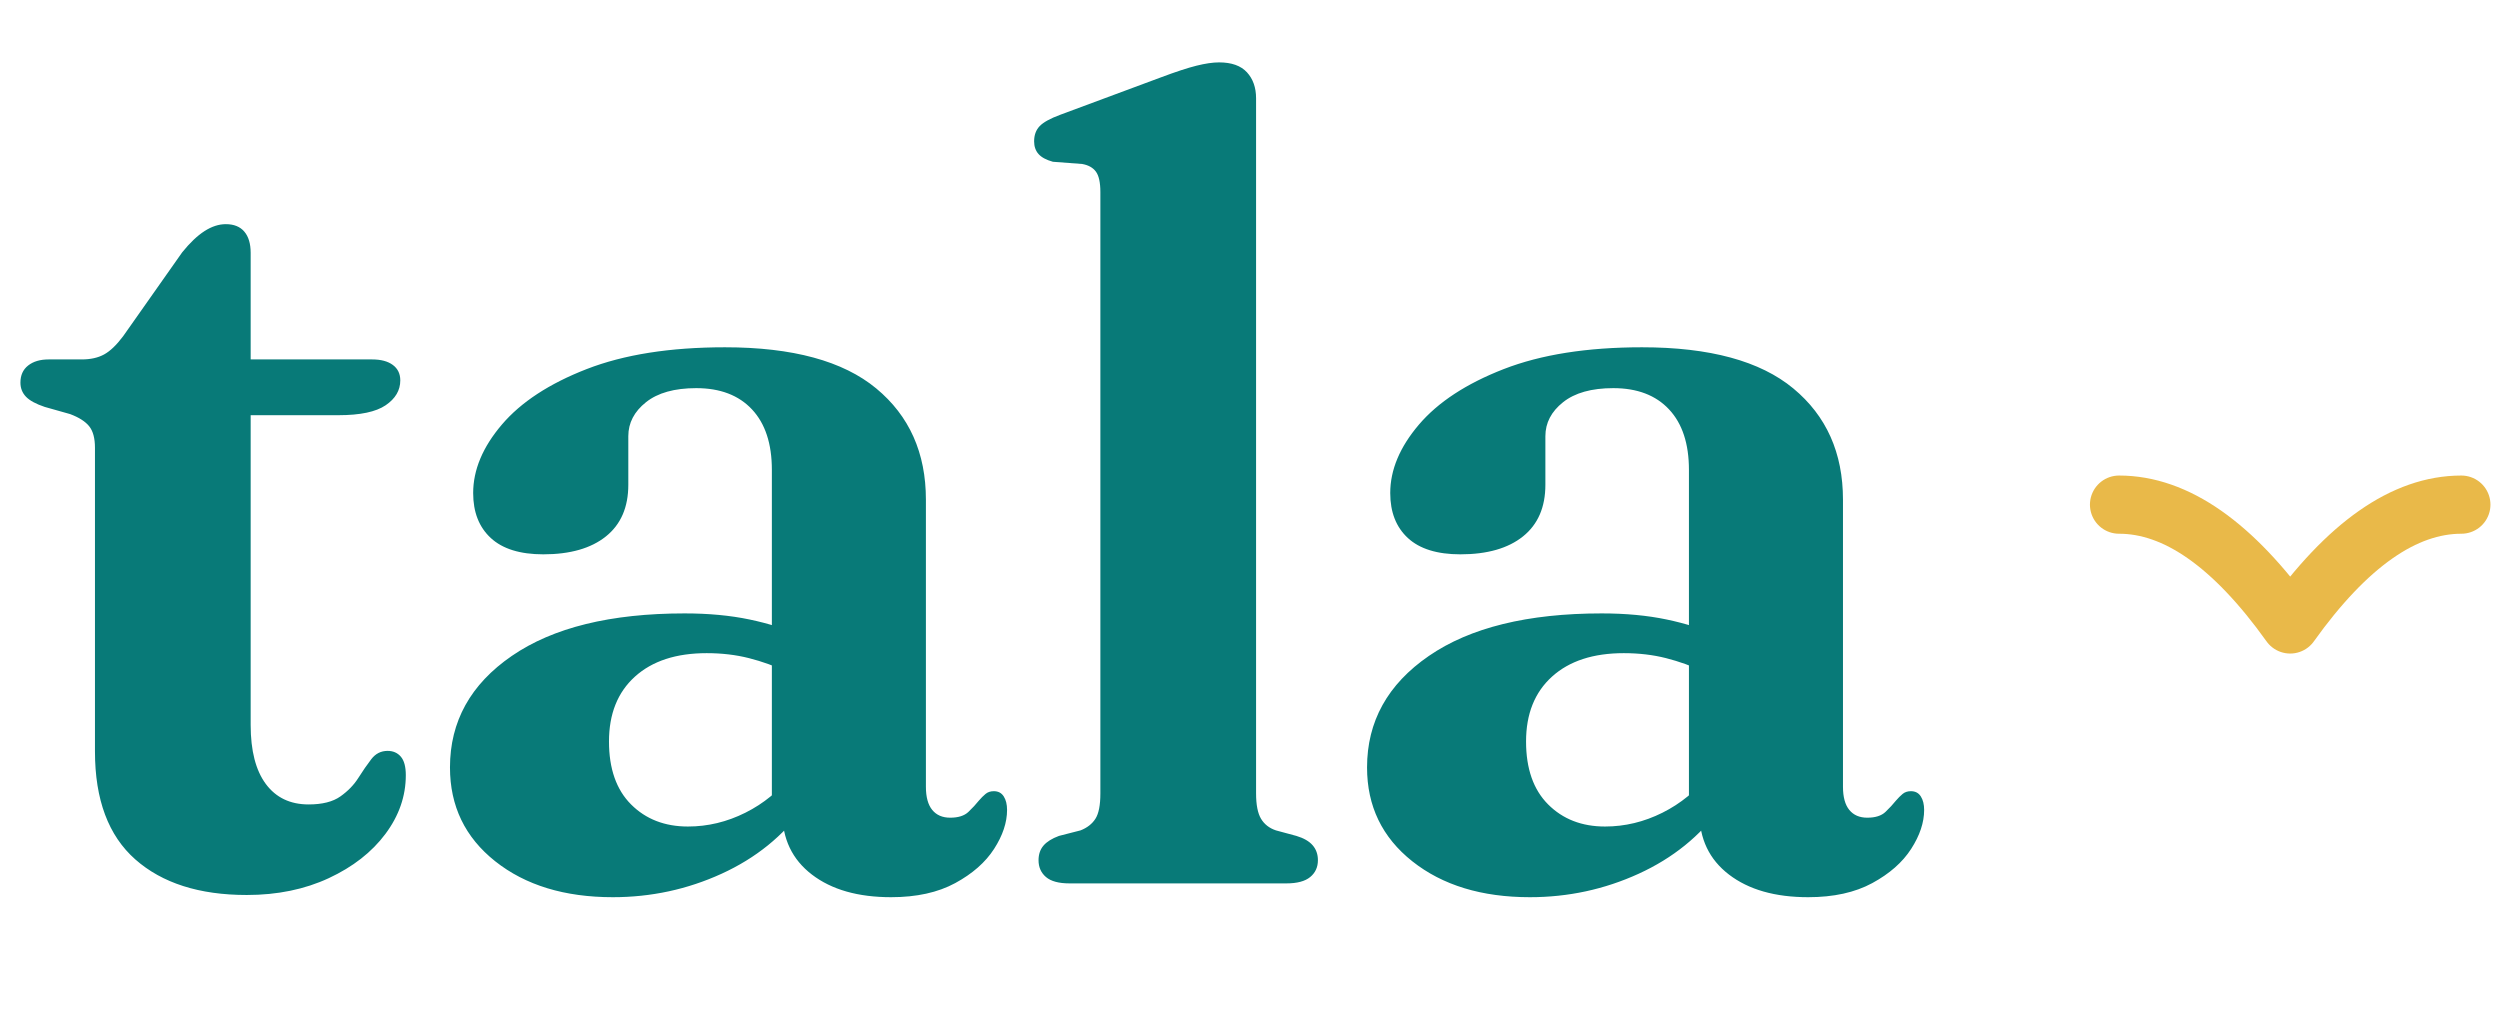
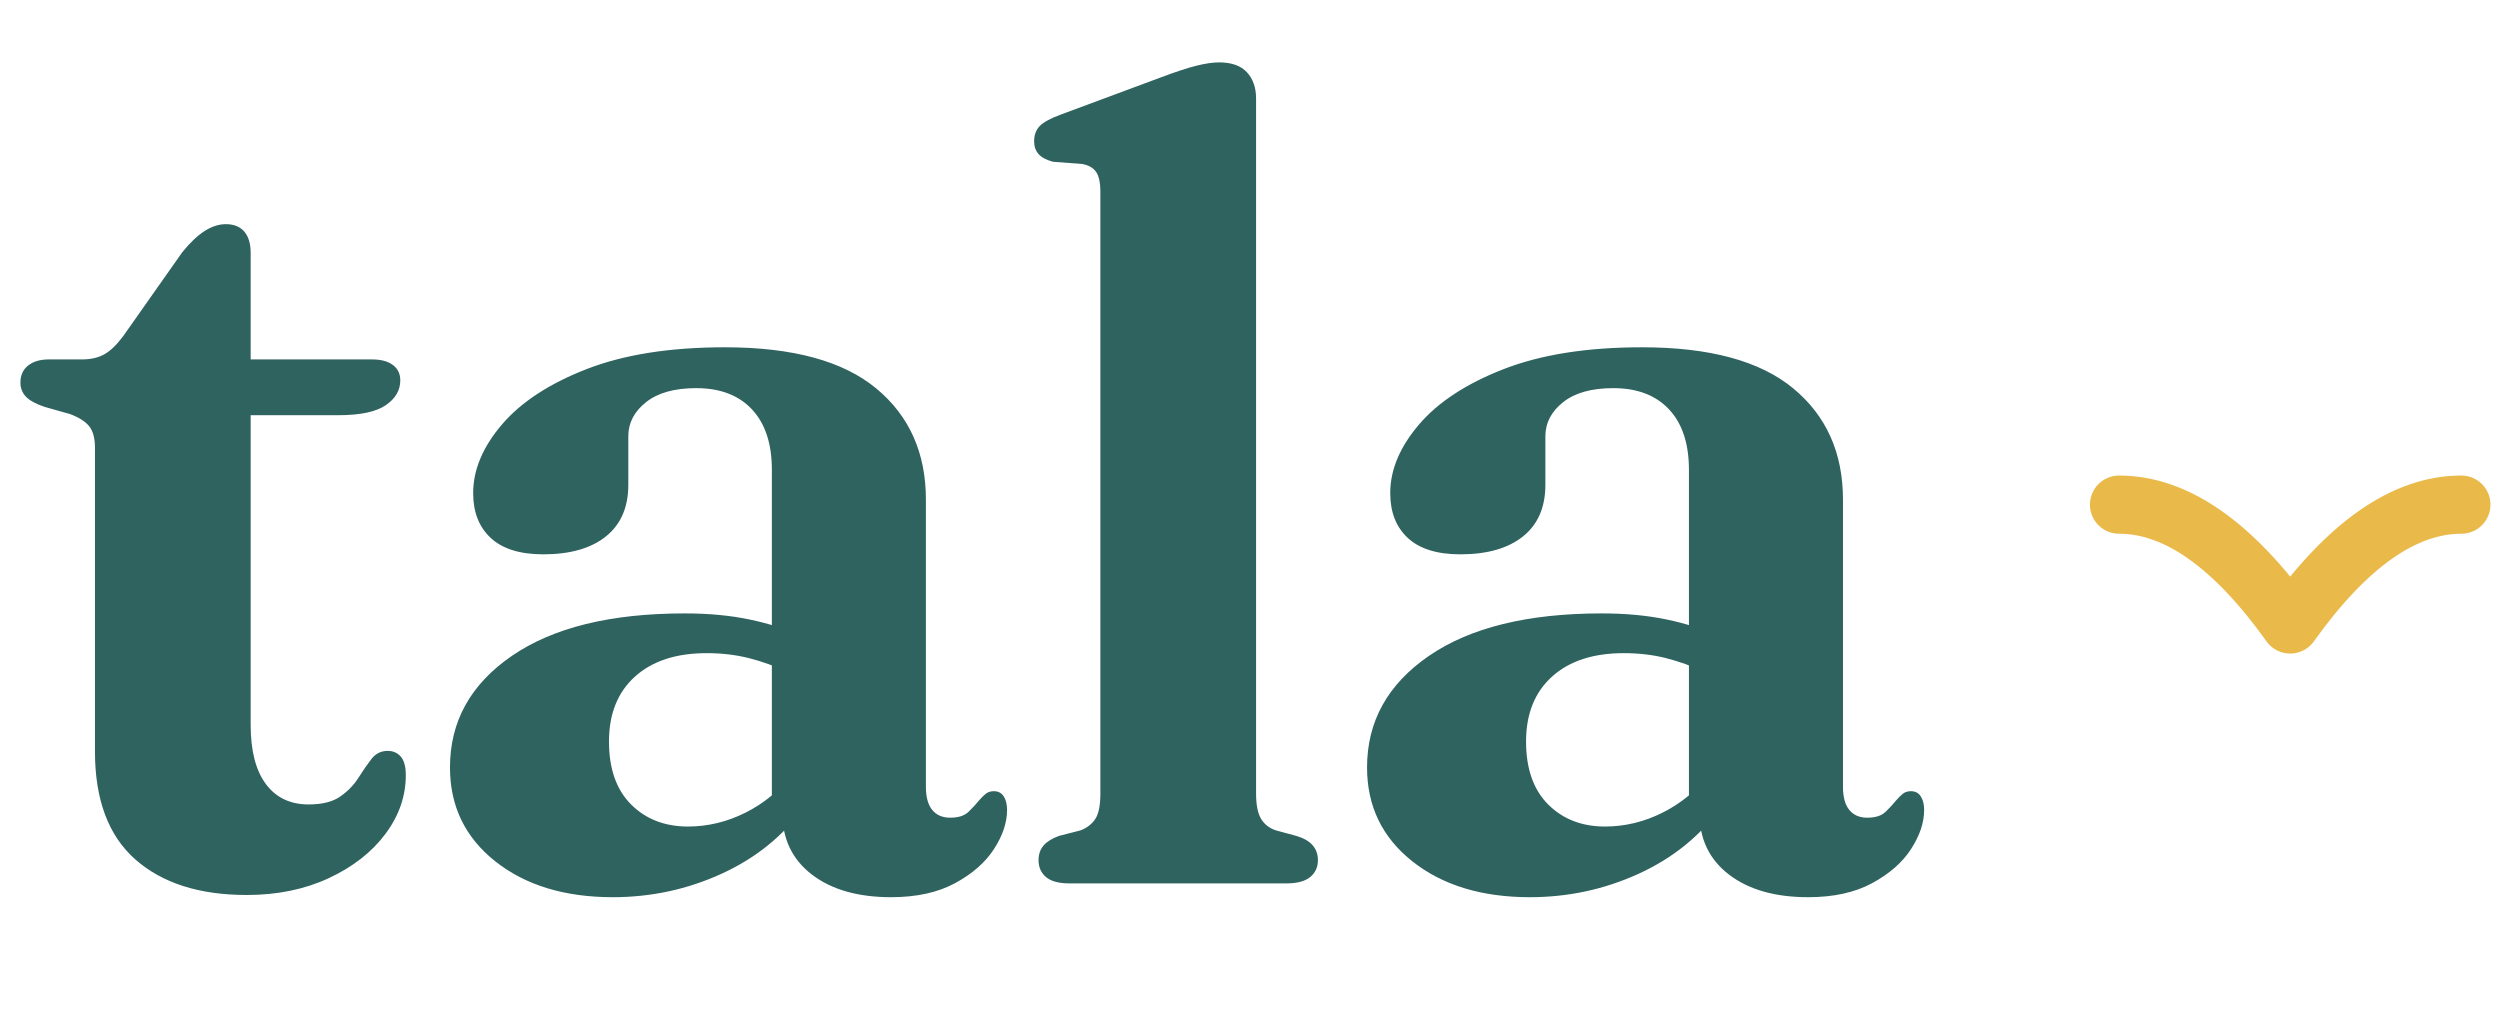
<svg xmlns="http://www.w3.org/2000/svg" viewBox="0 0 226.4 92">
-   <path d="M6.35 37.5 4.05 36.85Q2.85 36.45 2.35 35.925Q1.85 35.4 1.85 34.65Q1.85 33.65 2.55 33.1Q3.25 32.55 4.4 32.55H7.4Q8.6 32.55 9.425 32.1Q10.25 31.65 11.15 30.45L16.5 22.85Q17.55 21.55 18.525 20.925Q19.5 20.3 20.45 20.3Q21.55 20.3 22.125 20.975Q22.7 21.65 22.7 22.9V65.65Q22.7 69.15 24.075 71.0Q25.45 72.85 27.95 72.85Q29.8 72.85 30.825 72.125Q31.85 71.4 32.45 70.45Q33.05 69.5 33.625 68.75Q34.2 68.0 35.1 68.0Q35.85 68.0 36.3 68.525Q36.75 69.05 36.75 70.2Q36.75 73.05 34.9 75.525Q33.05 78.0 29.775 79.525Q26.5 81.05 22.35 81.05Q15.9 81.05 12.25 77.825Q8.6 74.6 8.6 68.05V40.55Q8.6 39.25 8.075 38.6Q7.55 37.95 6.35 37.5ZM17.1 37.6V32.55H33.7Q34.9 32.55 35.575 33.05Q36.25 33.55 36.25 34.45Q36.25 35.8 34.925 36.7Q33.6 37.6 30.65 37.6ZM70.85 73.6V72.55L69.9 72.3V42.55Q69.9 39.0 68.1 37.075Q66.3 35.15 63.05 35.15Q60.1 35.15 58.5 36.425Q56.9 37.7 56.9 39.5V43.9Q56.9 46.95 54.875 48.575Q52.85 50.2 49.2 50.2Q46.05 50.2 44.45 48.725Q42.85 47.25 42.85 44.65Q42.85 41.5 45.45 38.45Q48.05 35.4 53.125 33.425Q58.2 31.45 65.65 31.45Q74.85 31.45 79.35 35.175Q83.85 38.9 83.85 45.25V71.25Q83.85 72.65 84.425 73.35Q85.0 74.05 86.05 74.05Q87.15 74.05 87.7 73.525Q88.25 73.0 88.65 72.5Q88.95 72.15 89.25 71.9Q89.55 71.65 90.0 71.65Q90.6 71.65 90.9 72.125Q91.2 72.6 91.2 73.35Q91.2 75.05 90.025 76.875Q88.85 78.7 86.5 79.975Q84.15 81.25 80.7 81.25Q76.2 81.25 73.525 79.2Q70.85 77.15 70.85 73.6ZM40.75 69.5Q40.75 63.25 46.35 59.4Q51.95 55.55 62.0 55.55Q65.25 55.55 67.875 56.1Q70.5 56.65 72.4 57.55L71.3 60.85Q69.6 60.05 67.825 59.6Q66.05 59.15 64.0 59.15Q59.85 59.15 57.5 61.275Q55.15 63.4 55.15 67.15Q55.15 70.85 57.15 72.85Q59.15 74.85 62.3 74.85Q65.0 74.85 67.5 73.6Q70.0 72.35 71.7 70.15L72.8 73.1Q70.0 77.0 65.35 79.125Q60.7 81.25 55.5 81.25Q48.95 81.25 44.85 78.0Q40.75 74.75 40.75 69.5ZM113.75 8.9V71.85Q113.75 73.4 114.2 74.15Q114.65 74.9 115.55 75.2L117.4 75.7Q118.4 76.0 118.875 76.55Q119.35 77.1 119.35 77.9Q119.35 78.85 118.65 79.425Q117.95 80.0 116.5 80.0H96.85Q95.4 80.0 94.725 79.425Q94.05 78.85 94.05 77.9Q94.05 77.1 94.5 76.575Q94.95 76.05 95.9 75.7L97.85 75.2Q98.75 74.85 99.2 74.15Q99.65 73.45 99.65 71.85V17.4Q99.65 16.1 99.25 15.55Q98.85 15.0 98.0 14.85L95.35 14.65Q94.45 14.4 94.05 13.95Q93.65 13.5 93.65 12.8Q93.65 11.95 94.15 11.425Q94.65 10.9 96.0 10.4L105.15 7.0Q107.15 6.25 108.35 5.95Q109.55 5.65 110.4 5.65Q112.1 5.65 112.925 6.55Q113.75 7.45 113.75 8.9ZM153.9 73.6V72.55L152.95 72.3V42.55Q152.95 39.0 151.15 37.075Q149.35 35.15 146.1 35.15Q143.15 35.15 141.55 36.425Q139.95 37.7 139.95 39.5V43.9Q139.95 46.95 137.925 48.575Q135.9 50.2 132.25 50.2Q129.1 50.2 127.5 48.725Q125.9 47.25 125.9 44.65Q125.9 41.5 128.5 38.45Q131.1 35.4 136.175 33.425Q141.25 31.45 148.7 31.45Q157.9 31.45 162.4 35.175Q166.9 38.9 166.9 45.25V71.25Q166.9 72.65 167.475 73.35Q168.05 74.05 169.1 74.05Q170.2 74.05 170.75 73.525Q171.3 73.0 171.7 72.5Q172.0 72.15 172.3 71.9Q172.6 71.65 173.05 71.65Q173.65 71.65 173.95 72.125Q174.25 72.6 174.25 73.35Q174.25 75.05 173.075 76.875Q171.9 78.7 169.55 79.975Q167.2 81.25 163.75 81.25Q159.25 81.25 156.575 79.2Q153.9 77.15 153.9 73.6ZM123.8 69.5Q123.8 63.25 129.4 59.4Q135.0 55.55 145.05 55.55Q148.3 55.55 150.925 56.1Q153.55 56.65 155.45 57.55L154.35 60.85Q152.65 60.05 150.875 59.6Q149.1 59.15 147.05 59.15Q142.9 59.15 140.55 61.275Q138.2 63.4 138.2 67.15Q138.2 70.85 140.2 72.85Q142.2 74.85 145.35 74.85Q148.05 74.85 150.55 73.6Q153.05 72.35 154.75 70.15L155.85 73.1Q153.05 77.0 148.4 79.125Q143.75 81.25 138.55 81.25Q132.0 81.25 127.9 78.0Q123.8 74.75 123.8 69.5Z" fill="#087A78" />
+   <path d="M6.35 37.5 4.05 36.85Q2.85 36.45 2.35 35.925Q1.85 35.4 1.85 34.65Q1.85 33.65 2.55 33.1Q3.25 32.55 4.4 32.55H7.4Q8.6 32.55 9.425 32.1Q10.25 31.65 11.15 30.45L16.5 22.85Q17.55 21.55 18.525 20.925Q19.5 20.3 20.45 20.3Q21.55 20.3 22.125 20.975Q22.7 21.65 22.7 22.9V65.65Q22.7 69.15 24.075 71.0Q25.45 72.85 27.95 72.85Q29.8 72.85 30.825 72.125Q31.85 71.4 32.45 70.45Q33.05 69.5 33.625 68.75Q34.2 68.0 35.1 68.0Q35.85 68.0 36.3 68.525Q36.75 69.05 36.75 70.2Q36.75 73.05 34.9 75.525Q33.05 78.0 29.775 79.525Q26.5 81.05 22.35 81.05Q15.9 81.05 12.25 77.825Q8.6 74.6 8.6 68.05V40.55Q8.6 39.25 8.075 38.6Q7.55 37.95 6.35 37.5ZM17.1 37.6V32.55H33.7Q34.9 32.55 35.575 33.05Q36.25 33.55 36.25 34.45Q36.25 35.8 34.925 36.7Q33.6 37.6 30.65 37.6ZM70.85 73.6V72.55L69.9 72.3V42.55Q69.9 39.0 68.1 37.075Q66.3 35.15 63.05 35.15Q60.1 35.15 58.5 36.425Q56.9 37.7 56.9 39.5V43.9Q56.9 46.95 54.875 48.575Q52.85 50.2 49.2 50.2Q46.05 50.2 44.45 48.725Q42.85 47.25 42.85 44.65Q42.85 41.5 45.45 38.45Q48.05 35.4 53.125 33.425Q58.2 31.45 65.65 31.45Q74.85 31.45 79.35 35.175Q83.85 38.9 83.85 45.25V71.25Q83.85 72.65 84.425 73.35Q85.0 74.05 86.05 74.05Q87.15 74.05 87.7 73.525Q88.25 73.0 88.65 72.5Q88.95 72.15 89.25 71.9Q89.55 71.65 90.0 71.65Q90.6 71.65 90.9 72.125Q91.2 72.6 91.2 73.35Q91.2 75.05 90.025 76.875Q88.85 78.7 86.5 79.975Q84.15 81.25 80.7 81.25Q76.2 81.25 73.525 79.2Q70.85 77.15 70.85 73.6ZM40.75 69.5Q40.75 63.25 46.35 59.4Q51.95 55.55 62.0 55.55Q65.25 55.55 67.875 56.1Q70.5 56.65 72.4 57.55L71.3 60.85Q69.6 60.05 67.825 59.6Q66.05 59.15 64.0 59.15Q59.85 59.15 57.5 61.275Q55.15 63.4 55.15 67.15Q55.15 70.85 57.15 72.85Q59.15 74.85 62.3 74.85Q65.0 74.85 67.5 73.6Q70.0 72.35 71.7 70.15L72.8 73.1Q70.0 77.0 65.35 79.125Q60.7 81.25 55.5 81.25Q48.95 81.25 44.85 78.0Q40.75 74.75 40.75 69.5ZM113.75 8.9V71.85Q113.75 73.4 114.2 74.15Q114.65 74.9 115.55 75.2L117.4 75.7Q118.4 76.0 118.875 76.55Q119.35 77.1 119.35 77.9Q119.35 78.85 118.65 79.425Q117.95 80.0 116.5 80.0H96.85Q95.4 80.0 94.725 79.425Q94.05 78.85 94.05 77.9Q94.05 77.1 94.5 76.575Q94.95 76.05 95.9 75.7L97.85 75.2Q98.75 74.85 99.2 74.15Q99.65 73.45 99.65 71.85V17.4Q99.65 16.1 99.25 15.55Q98.85 15.0 98.0 14.85L95.35 14.65Q94.45 14.4 94.05 13.95Q93.65 13.5 93.65 12.8Q93.65 11.95 94.15 11.425Q94.65 10.9 96.0 10.4L105.15 7.0Q107.15 6.25 108.35 5.95Q109.55 5.65 110.4 5.65Q112.1 5.65 112.925 6.55Q113.75 7.45 113.75 8.9ZM153.9 73.6V72.55L152.95 72.3V42.55Q152.95 39.0 151.15 37.075Q149.35 35.15 146.1 35.15Q143.15 35.15 141.55 36.425Q139.95 37.7 139.95 39.5V43.9Q139.95 46.95 137.925 48.575Q135.9 50.2 132.25 50.2Q129.1 50.2 127.5 48.725Q125.9 47.25 125.9 44.65Q125.9 41.5 128.5 38.45Q131.1 35.4 136.175 33.425Q141.25 31.45 148.7 31.45Q157.9 31.45 162.4 35.175Q166.9 38.9 166.9 45.25V71.25Q166.9 72.65 167.475 73.35Q168.05 74.05 169.1 74.05Q170.2 74.05 170.75 73.525Q171.3 73.0 171.7 72.5Q172.0 72.15 172.3 71.9Q172.6 71.65 173.05 71.65Q173.65 71.65 173.95 72.125Q174.25 72.6 174.25 73.35Q174.25 75.05 173.075 76.875Q171.9 78.7 169.55 79.975Q167.2 81.25 163.75 81.25Q159.25 81.25 156.575 79.2Q153.9 77.15 153.9 73.6ZM123.8 69.5Q123.8 63.25 129.4 59.4Q135.0 55.55 145.05 55.55Q148.3 55.55 150.925 56.1Q153.55 56.65 155.45 57.55L154.35 60.85Q152.65 60.05 150.875 59.6Q149.1 59.15 147.05 59.15Q142.9 59.15 140.55 61.275Q138.2 63.4 138.2 67.15Q138.2 70.85 140.2 72.85Q142.2 74.85 145.35 74.85Q148.05 74.85 150.55 73.6Q153.05 72.35 154.75 70.15L155.85 73.1Q153.05 77.0 148.4 79.125Q143.75 81.25 138.55 81.25Q132.0 81.25 127.9 78.0Q123.8 74.75 123.8 69.5Z" fill="#2F6360" />
  <g transform="translate(176.4 24) scale(1.55)">
    <path d="M10 14Q15 14 20 21Q25 14 30 14" fill="none" stroke="#E9B949" stroke-width="3.4" stroke-linecap="round" stroke-linejoin="round" />
  </g>
</svg>
